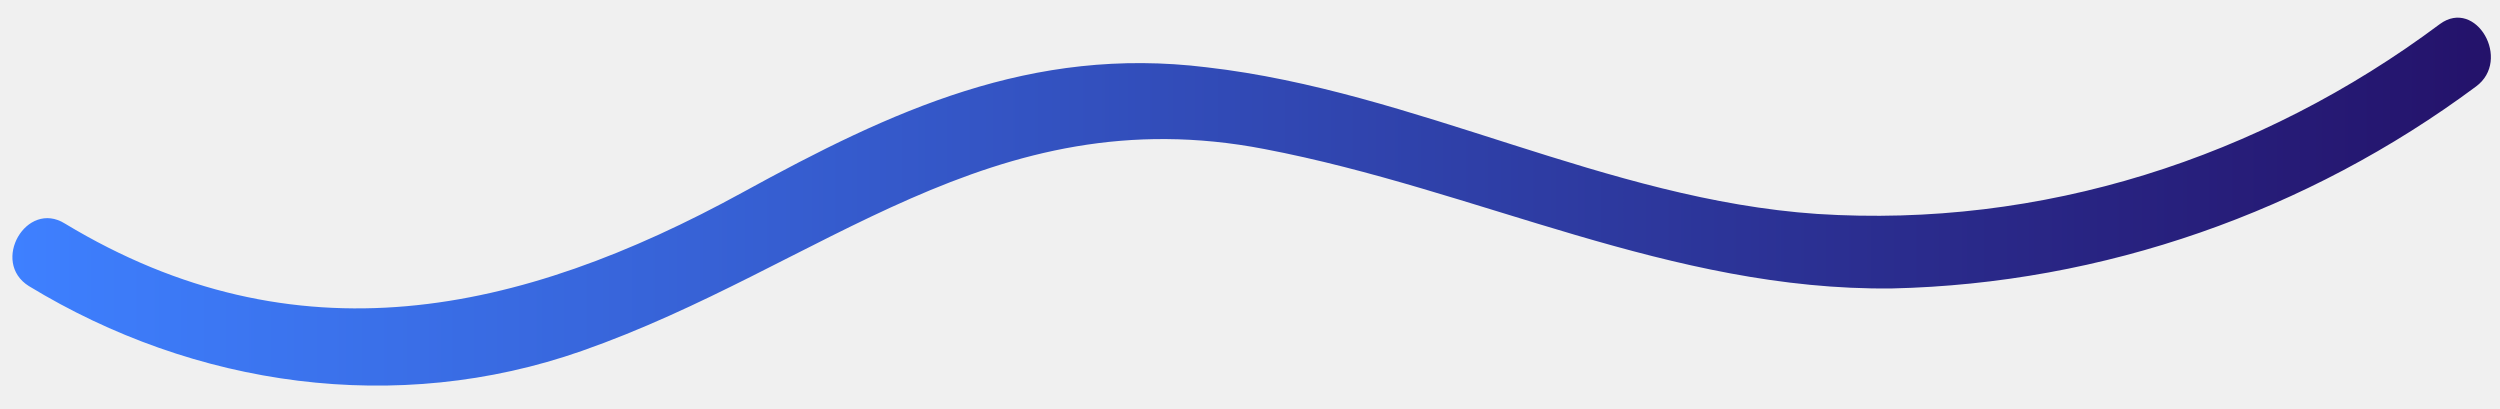
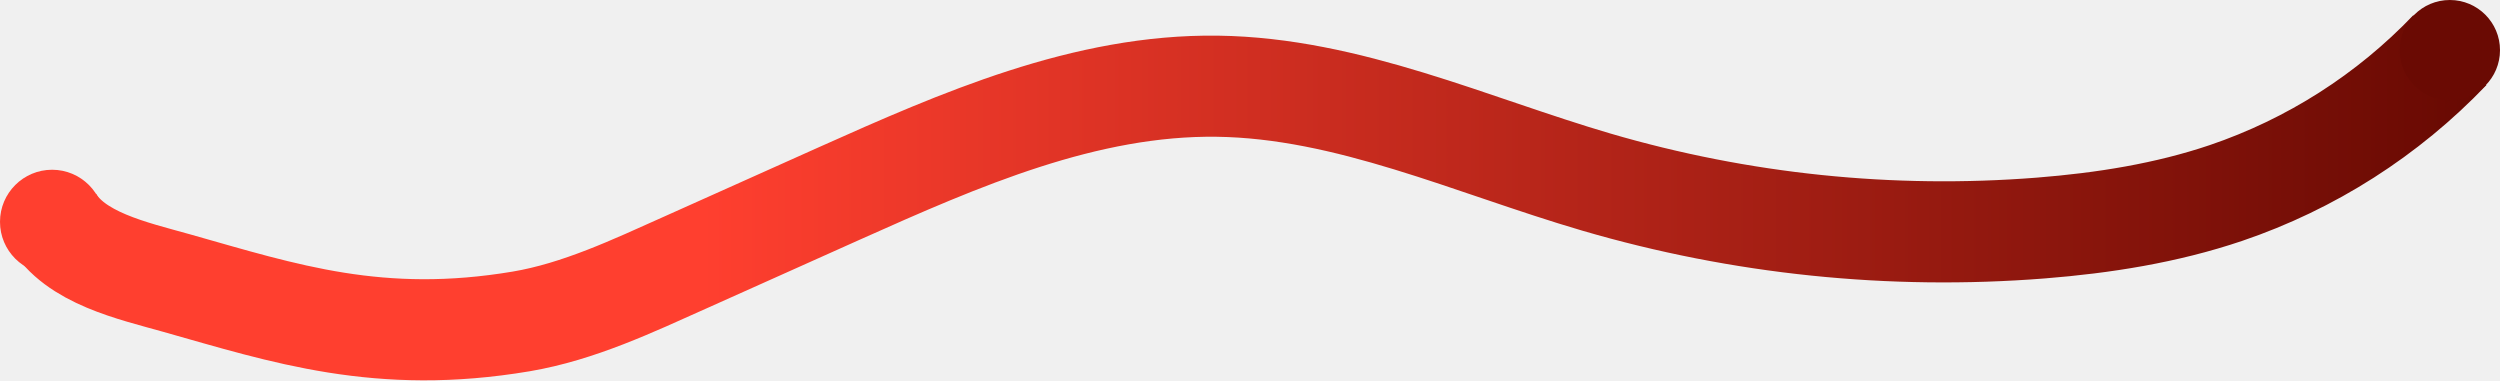
- <svg xmlns="http://www.w3.org/2000/svg" version="1.1" id="Layer_1" x="0px" y="0px" viewBox="0 0 104 17" style="enable-background:new 0 0 104 17;" xml:space="preserve">
-   <style type="text/css">
- 	.st0{fill:url(#SVGID_1_);}
- </style>
-   <g>
-     <linearGradient id="SVGID_1_" gradientUnits="userSpaceOnUse" x1="0.516" y1="9.612" x2="103.621" y2="9.612" gradientTransform="matrix(1 0 0 -1 0 18)">
-       <stop offset="0" style="stop-color:#3E80FF" />
-       <stop offset="1" style="stop-color:#24126A" />
+ <svg xmlns="http://www.w3.org/2000/svg" id="Layer_1" data-name="Layer 1" viewBox="0 0 766.43 116.6">
+   <defs>
+     <style>.cls-1,.cls-2{fill:none;stroke-miterlimit:10;}.cls-1{stroke:#fff;stroke-width:26px;}.cls-2{stroke-width:31px;stroke:url(#linear-gradient);}.cls-3{fill:#ff3f2f;}.cls-4{fill:#6a0a03;}</style>
+     <linearGradient id="linear-gradient" x1="18.14" y1="84.43" x2="777.94" y2="84.43" gradientUnits="userSpaceOnUse">
+       <stop offset="0.28" stop-color="#ff3f2f" />
+       <stop offset="1" stop-color="#670902" />
    </linearGradient>
-     <path class="st0" d="M1.2,11.9c6.9,4.2,15.3,5.4,23,2.7c10-3.5,17-10.6,28.4-8.4c8.9,1.7,16.9,5.9,26.1,5.8   C87.5,11.8,96,8.8,103,3.6c1.5-1.1,0-3.7-1.5-2.6C94,6.6,84.9,9.5,75.6,8.9c-8.8-0.6-16.7-5.1-25.4-6.1C42.9,1.9,37.1,4.6,30.9,8   c-9.3,5.1-18.6,7.1-28.2,1.3C1.1,8.3-0.4,10.9,1.2,11.9L1.2,11.9z" />
-   </g>
+   </defs>
+   <path class="cls-1" d="M837.72,21.1" transform="translate(-15.67 -23.79)" />
+   <path class="cls-2" d="M31.64,90.8c6.85,12.14,24.79,16,38.2,19.78,33.05,9.34,62.14,19.06,105.62,11.75,17.67-3,34.11-10.82,50.47-18.14L273,83.09c37-16.55,75.41-33.42,115.9-32.87,40.11.55,77.7,18.12,116.19,29.4A379,379,0,0,0,641.3,93.7c19.25-1.53,38.49-4.56,56.78-10.74a170.86,170.86,0,0,0,68.64-43.79" transform="translate(-15.67 -23.79)" />
+   <circle class="cls-3" cx="15.97" cy="68.01" r="15.97" />
+   <circle class="cls-4" cx="751.05" cy="15.38" r="15.38" />
</svg>
